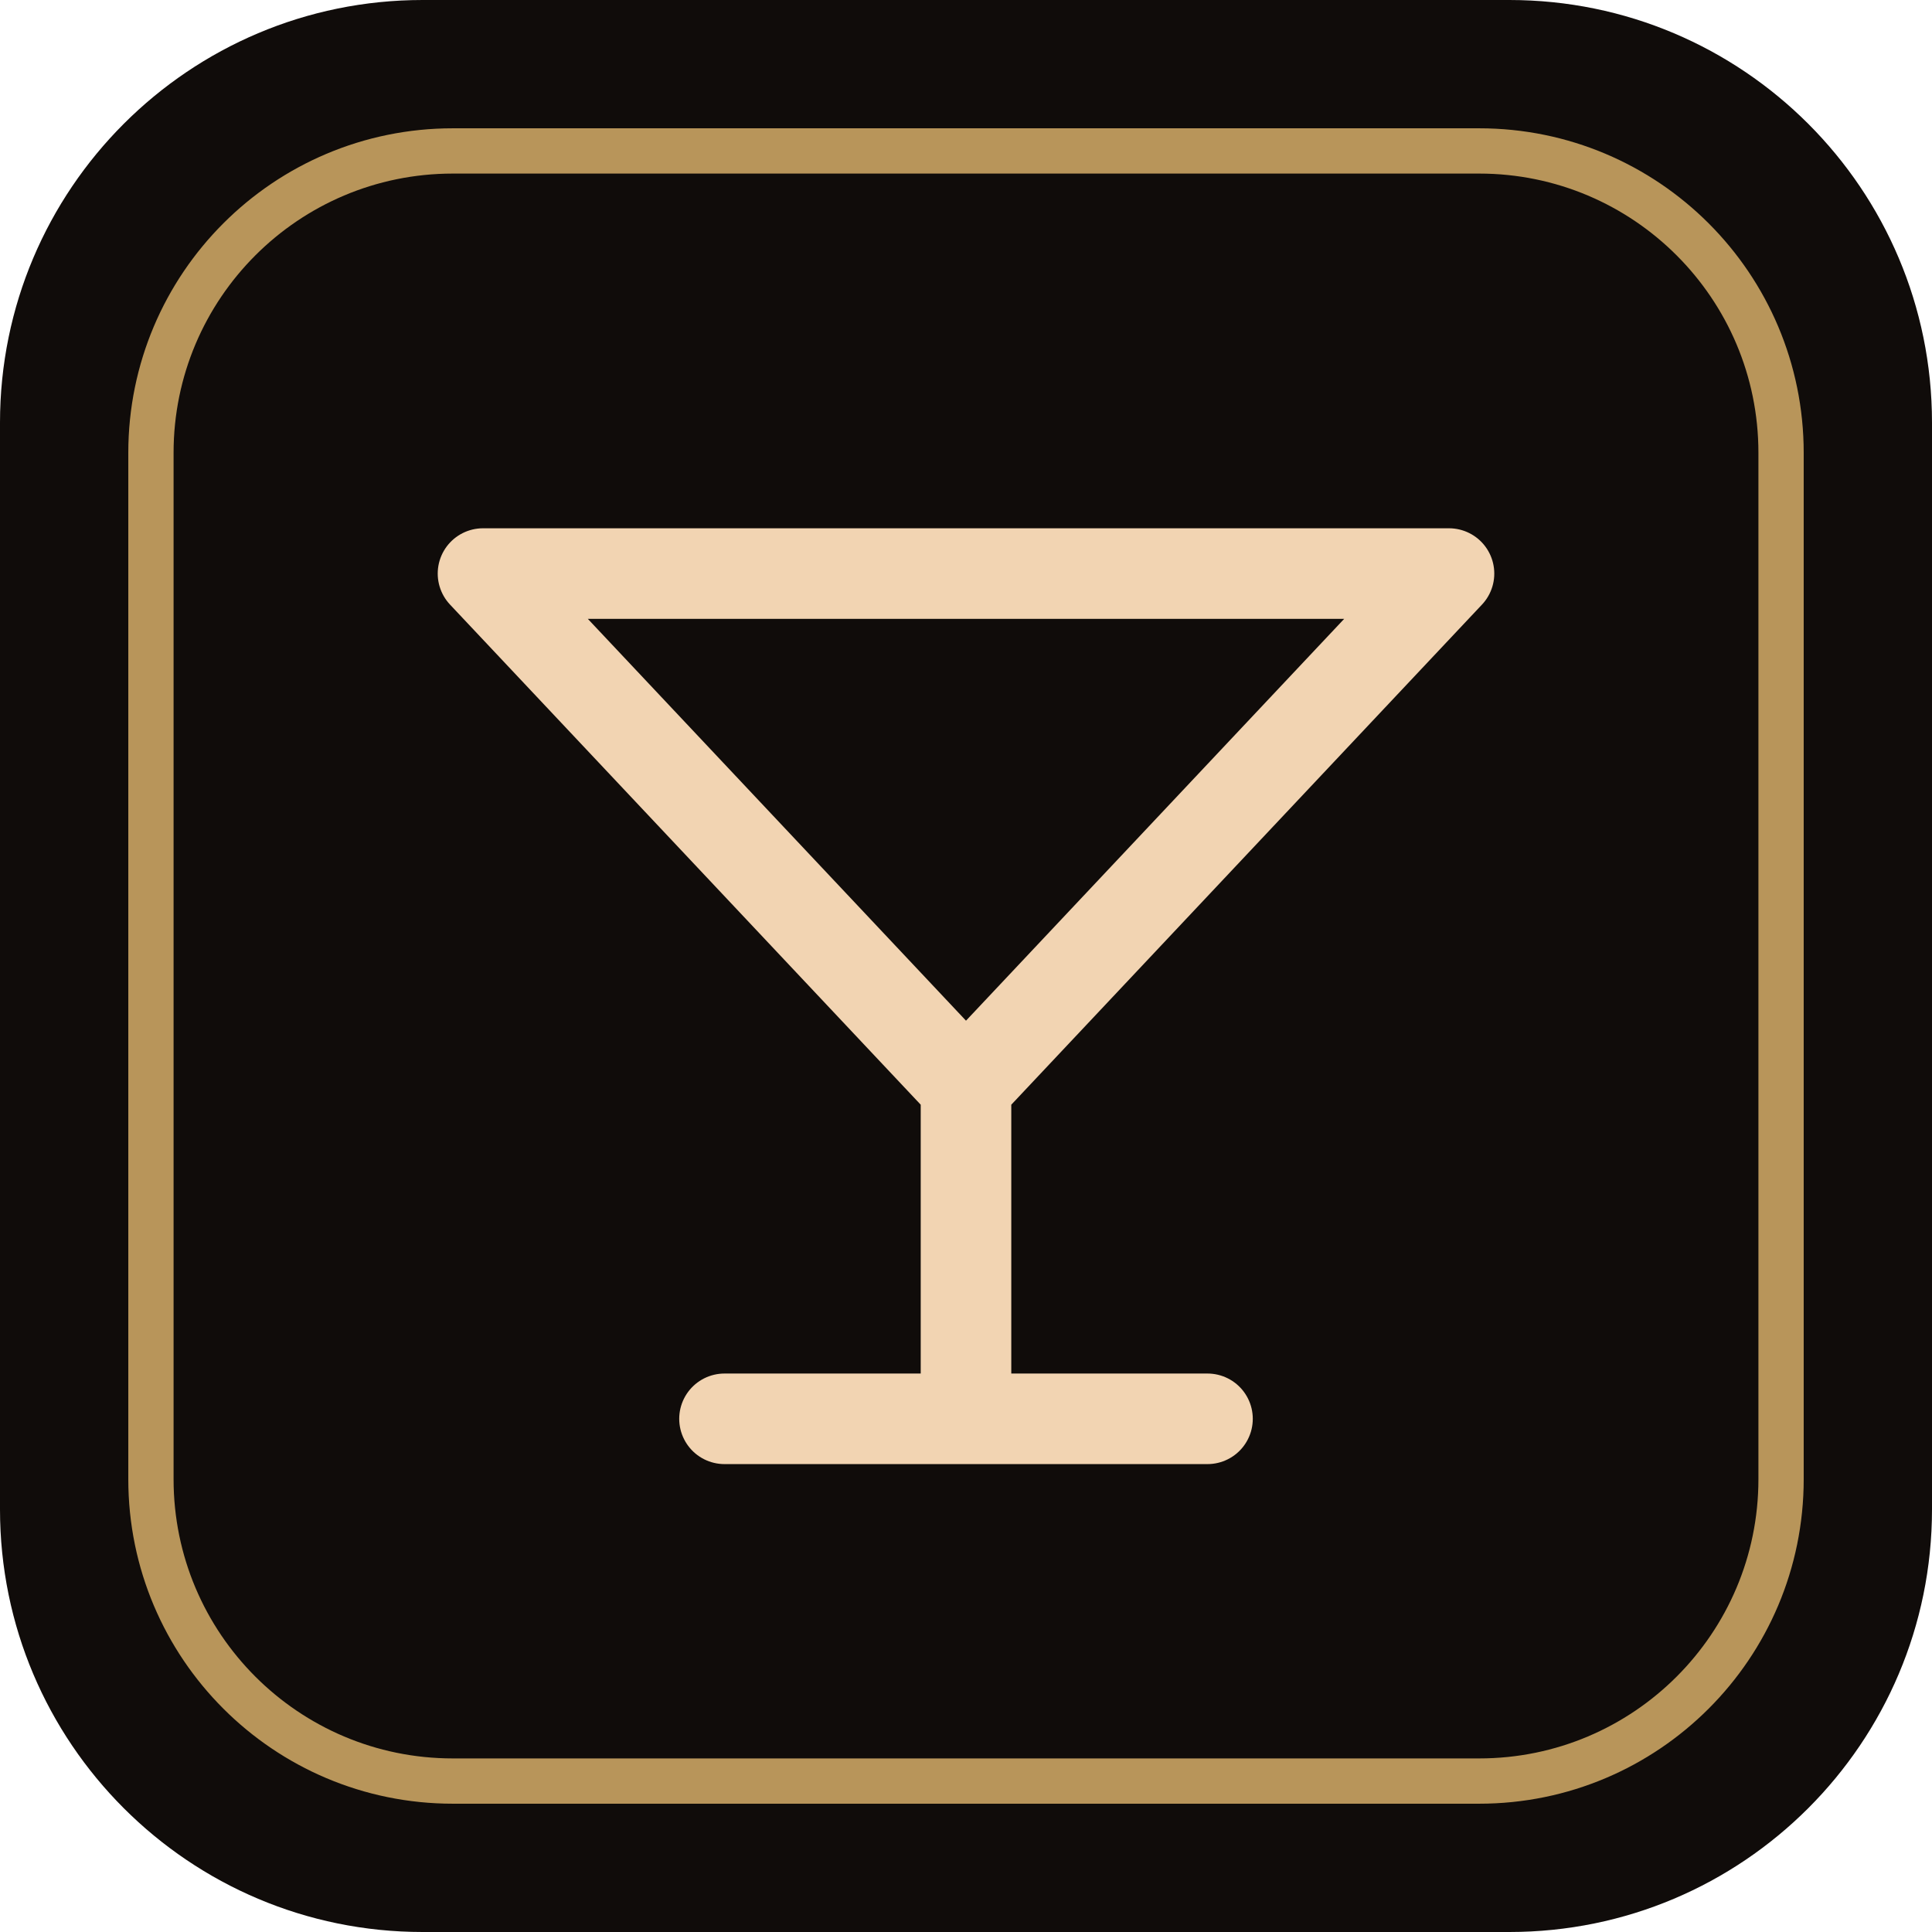
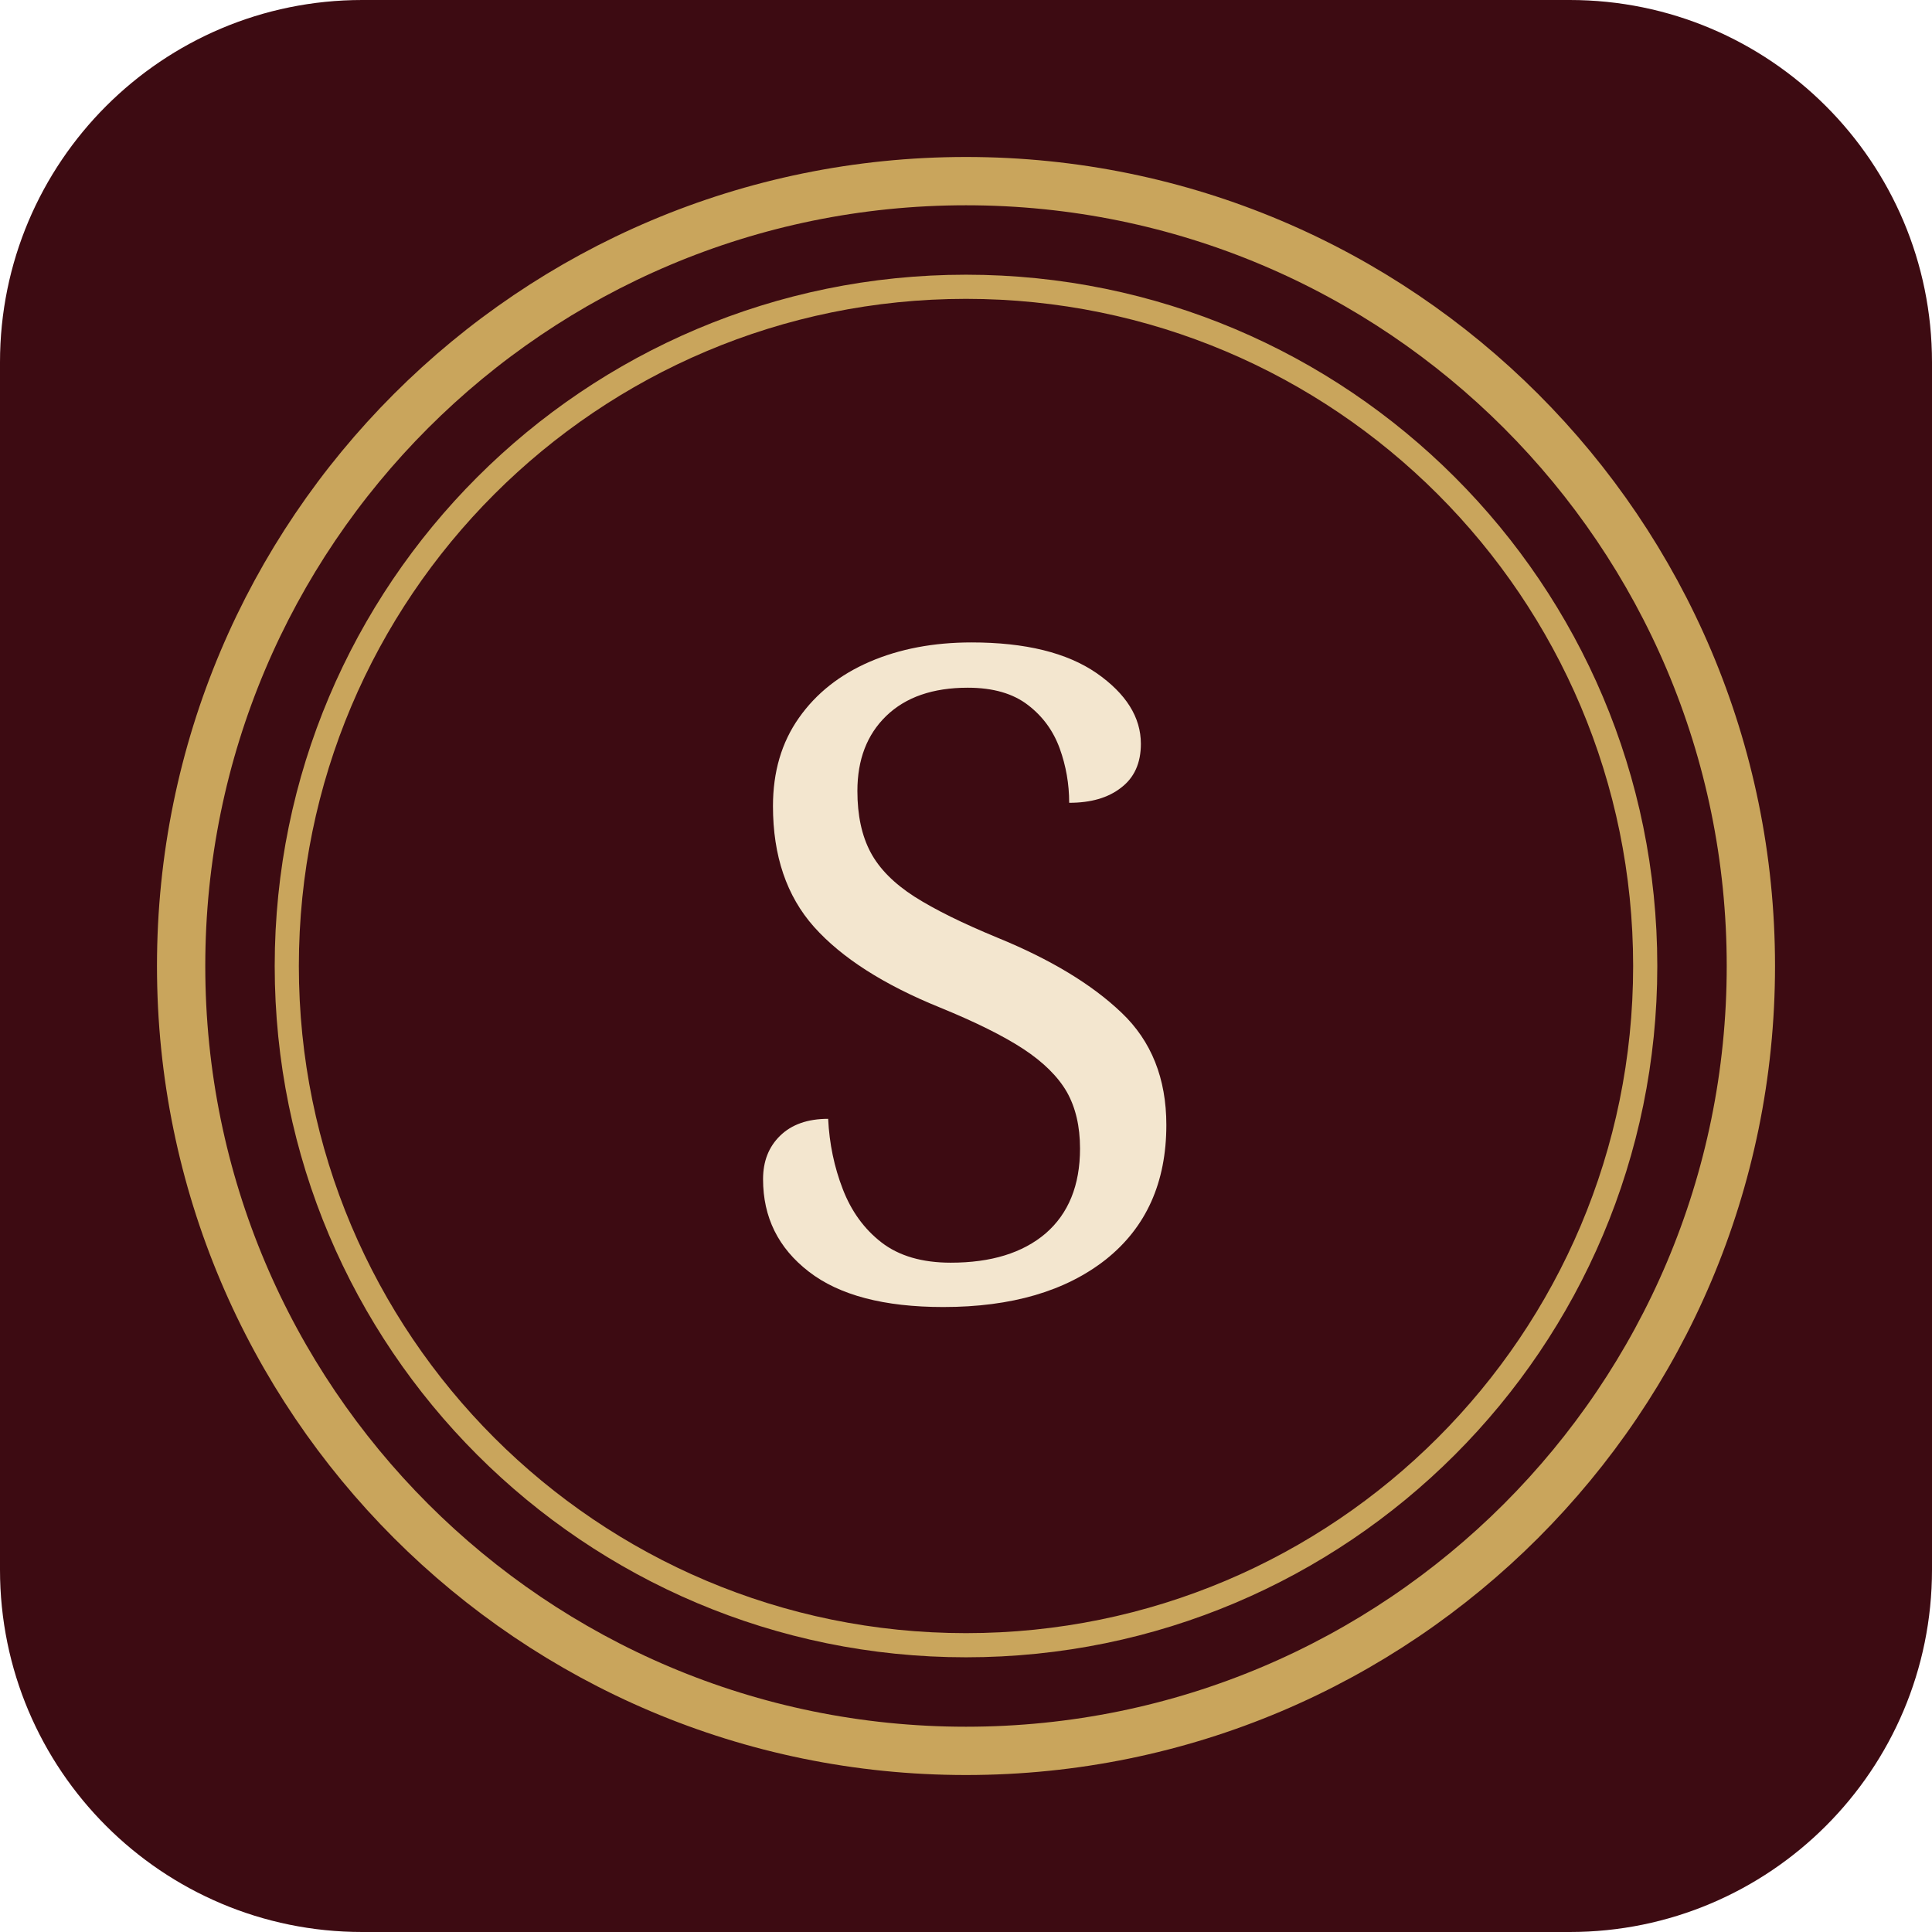
<svg xmlns="http://www.w3.org/2000/svg" viewBox="0 0 64 64">
-   <rect width="64" height="64" rx="14" fill="#100c0a" />
-   <rect x="5" y="5" width="54" height="54" rx="10" fill="none" stroke="#b8955a" stroke-width="1.5" />
-   <path d="M16 19h32L32 36zM32 36v11M24 47h16" fill="none" stroke="#f2d4b2" stroke-width="3" stroke-linecap="round" stroke-linejoin="round" />
+   <rect width="64" height="64" rx="12" fill="#3d0b12" />
+   <circle cx="32" cy="32" r="26" fill="none" stroke="#c9a55c" stroke-width="1.6" />
+   <circle cx="32" cy="32" r="22.5" fill="none" stroke="#c9a55c" stroke-width=".8" />
+   <text x="32" y="43" text-anchor="middle" font-family="Didot, 'Bodoni 72', Georgia, serif" font-size="30" fill="#f3e6cf">S</text>
</svg>
